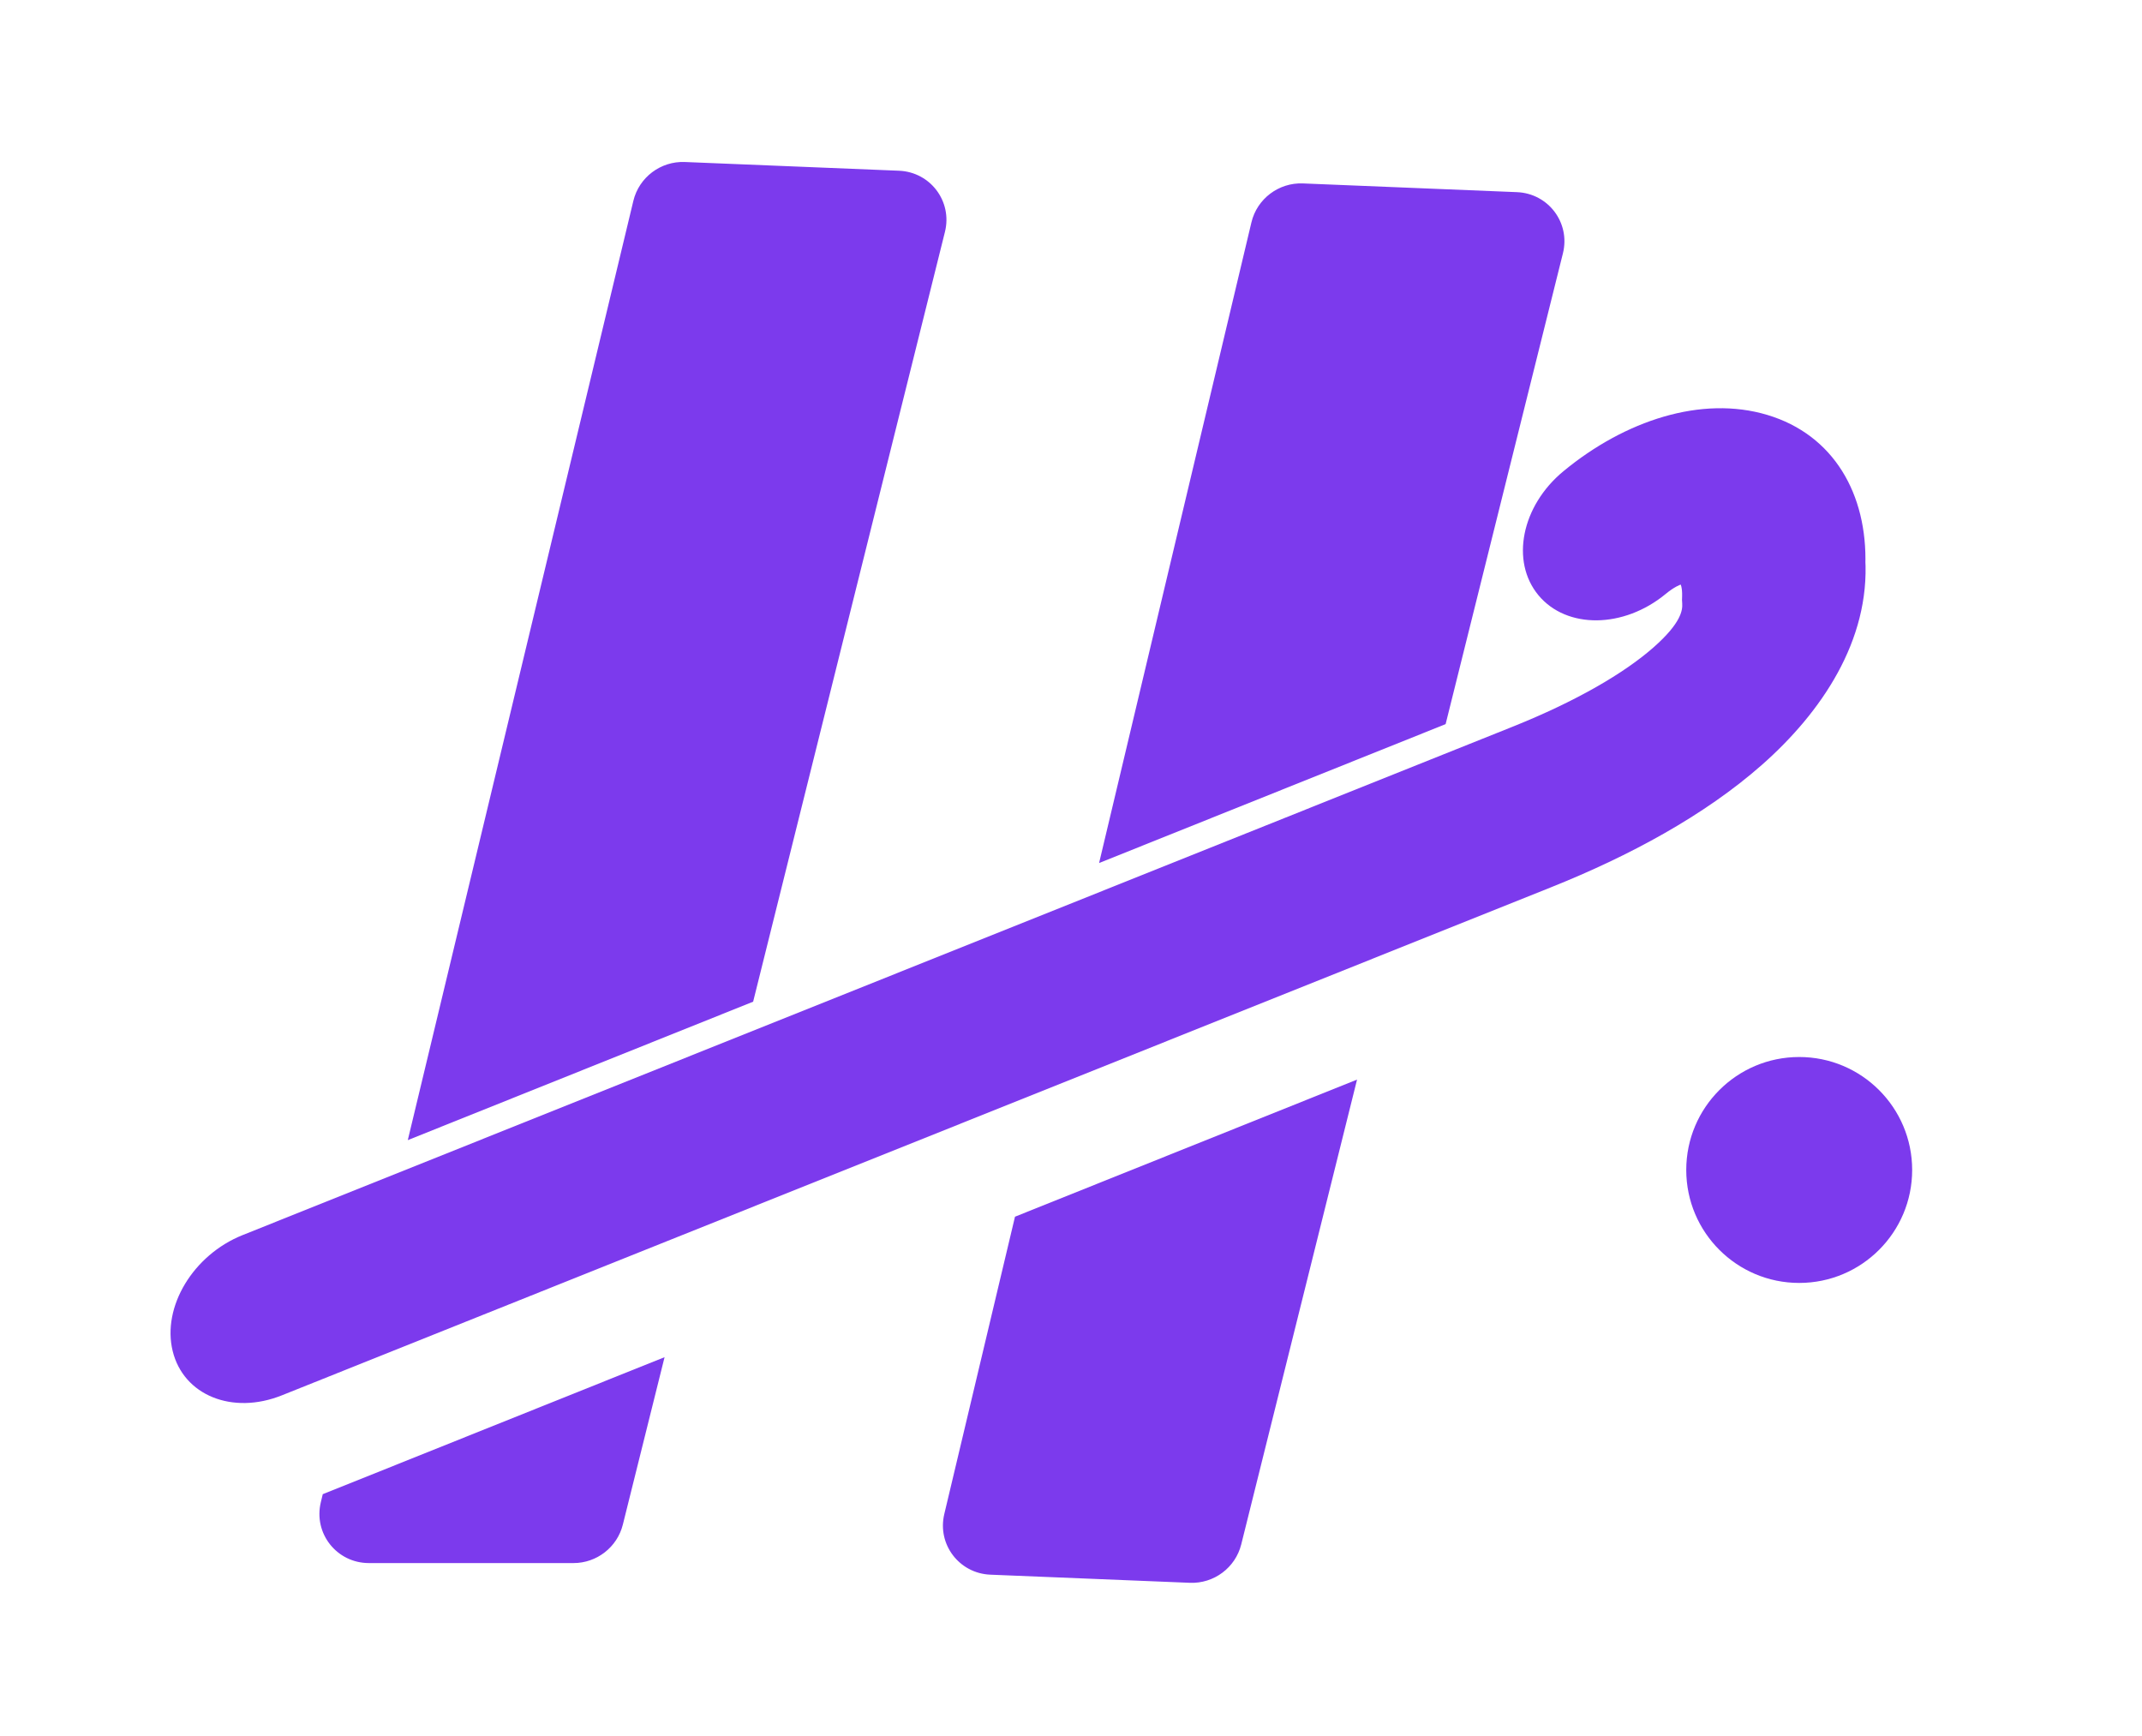
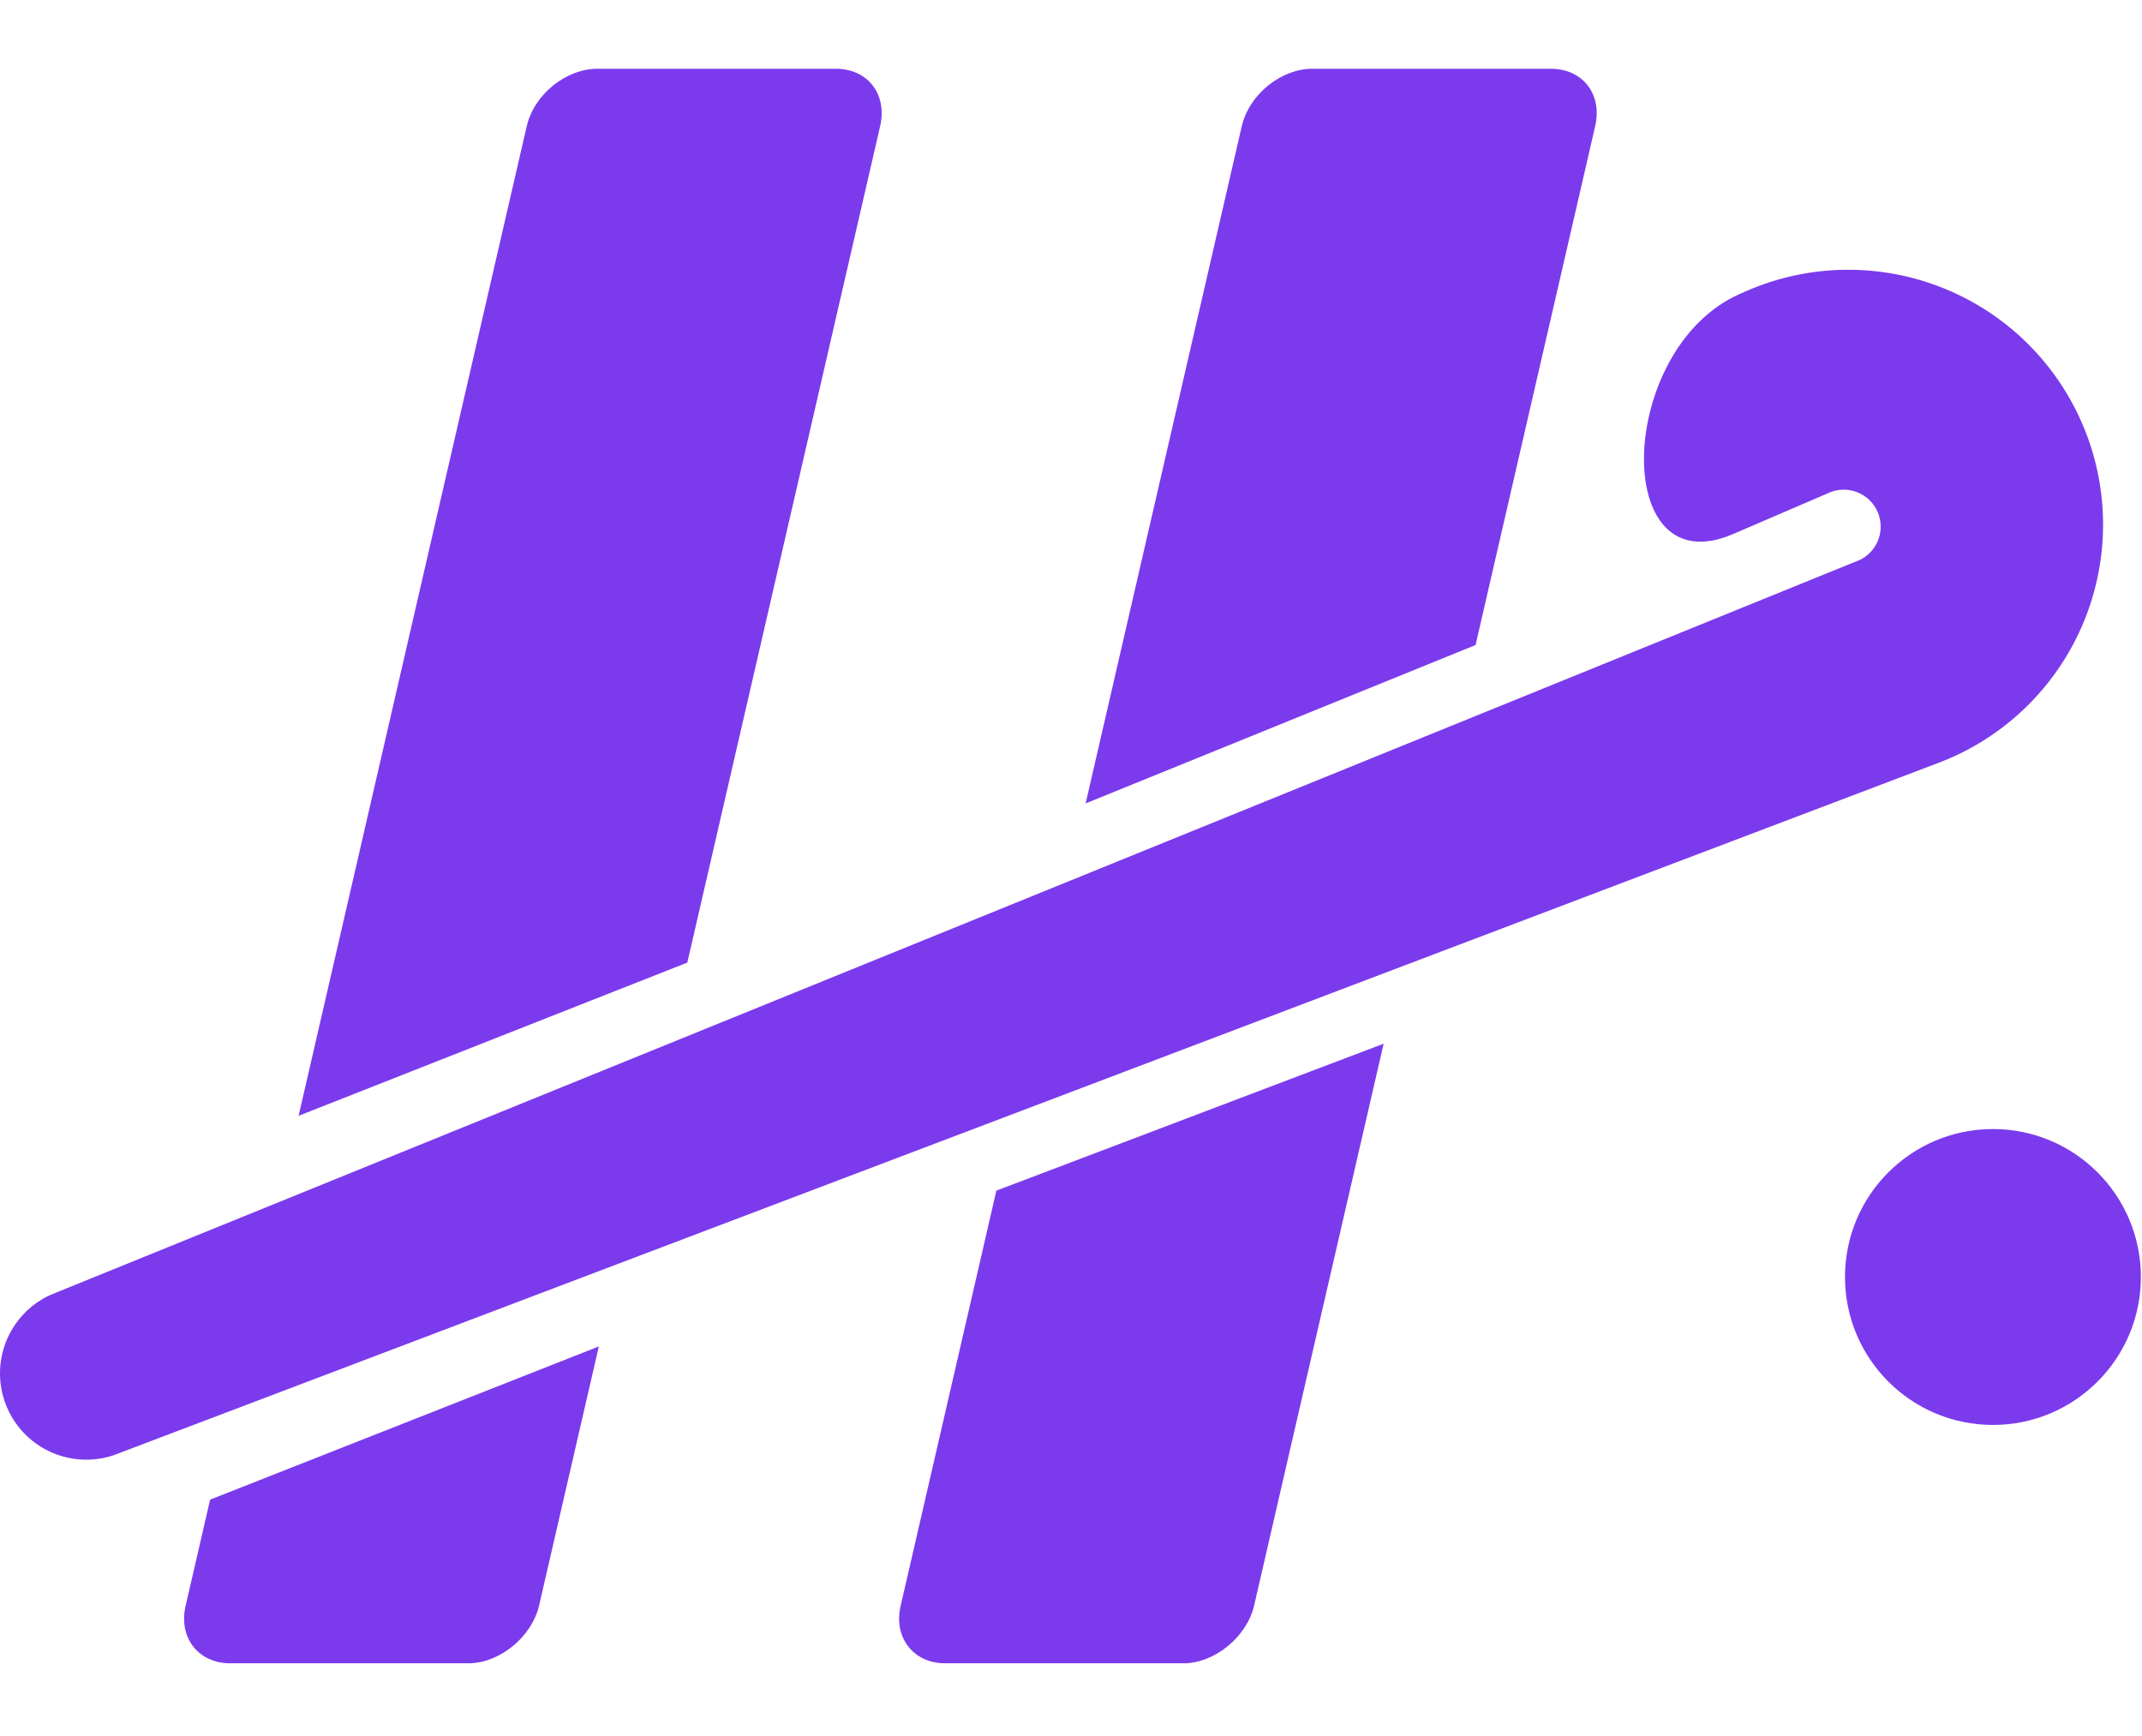
- <svg xmlns="http://www.w3.org/2000/svg" width="300" height="243" viewBox="0 0 300 243">
-   <defs>
-     <clipPath id="cut" clip-rule="evenodd">
-       <path d="M0,0H300V243H0Z M15.188 198.88L20.194 219.279L259.83 123.229L254.824 102.83L249.819 82.431L10.183 178.481L15.188 198.88Z" fill-rule="evenodd" />
-     </clipPath>
-   </defs>
-   <g clip-path="url(#cut)">
-     <path d="M88.707 28.124C89.497 24.837 92.53 22.55 95.917 22.688L111.484 23.322L125.909 23.91C130.311 24.09 133.408 28.21 132.345 32.474L87.233 213.518C86.447 216.672 83.586 218.902 80.325 218.902L51.67 218.902C47.169 218.902 43.884 214.753 44.932 210.39L88.707 28.124Z" fill="#7c3aed" />
-     <path d="M175.27 31.14C176.053 27.846 179.091 25.55 182.483 25.688L198.036 26.322L212.461 26.91C216.864 27.09 219.96 31.21 218.898 35.474L173.843 216.287C173.031 219.546 170.012 221.803 166.647 221.665L138.708 220.527C134.336 220.349 131.244 216.281 132.254 212.036L175.27 31.14Z" fill="#7c3aed" />
+ <svg xmlns="http://www.w3.org/2000/svg" viewBox="0 0 300 243" width="300" height="243">
+   <g transform="translate(0.000 9.629) scale(0.719424)">
+     <path d="M104.94 299.2C103.5 305.28 97.26 310.4 91.18 310.4H44.78C38.541 310.4 34.701 305.28 36.14 299.2L40.902 278.543L116.578 248.719L104.94 299.2Z" fill="#7C3AED" />
+     <path d="M244.14 299.2C242.7 305.28 236.46 310.4 230.38 310.4H183.98C177.741 310.4 173.9 305.28 175.34 299.2L193.971 218.388L269.366 189.784L244.14 299.2Z" fill="#7C3AED" />
+     <path d="M359.321 39.131C365.922 39.064 372.469 40.316 378.58 42.812C384.69 45.309 390.241 49 394.907 53.669C399.573 58.338 403.259 63.892 405.751 70.005C408.243 76.117 409.489 82.665 409.418 89.266C409.346 95.866 407.958 102.386 405.335 108.443C402.711 114.5 398.905 119.972 394.139 124.539C389.374 129.106 383.744 132.677 377.581 135.04L22.06 269.92C17.988 271.263 13.556 270.998 9.673 269.179C5.789 267.36 2.749 264.123 1.174 260.135C-0.401 256.146 -0.391 251.707 1.202 247.726C2.795 243.744 5.85 240.522 9.741 238.72L361.1 96C362.05 95.7 362.927 95.206 363.676 94.55C364.424 93.894 365.029 93.089 365.451 92.188C365.873 91.286 366.103 90.307 366.128 89.311C366.152 88.317 365.97 87.327 365.593 86.406C365.215 85.485 364.651 84.652 363.935 83.96C363.22 83.268 362.368 82.731 361.434 82.385C360.501 82.038 359.506 81.89 358.513 81.947C357.519 82.005 356.548 82.268 355.661 82.72L337.421 90.56C313.421 100.96 314.701 54.4 338.701 43.84L340.14 43.2C346.199 40.581 352.721 39.197 359.321 39.131Z" fill="#7C3AED" />
+     <path d="M387.98 206.4C403.886 206.4 416.781 219.294 416.781 235.2C416.781 251.106 403.886 264 387.98 264C372.075 264 359.181 251.106 359.18 235.2C359.18 219.295 372.075 206.401 387.98 206.4Z" fill="#7C3AED" />
+     <path d="M162.7 0C168.94 1.19356e-05 172.78 4.96 171.34 11.2L133.805 173.998L58.13 203.823L102.54 11.2C103.98 4.961 110.22 0.001 116.3 0H162.7Z" fill="#7C3AED" />
+     <path d="M301.9 0C308.14 0 311.98 4.96 310.54 11.2L287.259 112.178L211.349 143.011L241.74 11.2C243.18 4.961 249.42 0 255.5 0H301.9Z" fill="#7C3AED" />
  </g>
-   <path d="M33.978 172.97C27.053 175.742 22.668 183.014 24.185 189.212C25.701 195.409 32.545 198.187 39.471 195.414L36.724 184.192L33.978 172.97ZM214.576 113.002L217.323 124.224L214.576 113.002ZM248.422 81.362L235.59 83.515L235.574 84.028L235.605 84.531L248.422 81.362ZM218.975 65.986C213.09 70.84 211.524 78.623 215.477 83.371C219.429 88.118 227.405 88.032 233.29 83.179L226.133 74.582L218.975 65.986ZM36.724 184.192L39.471 195.414L217.323 124.224L214.576 113.002L211.83 101.78L33.978 172.97L36.724 184.192ZM214.576 113.002L217.323 124.224C228.114 119.905 238.689 114.242 246.778 107.106C255.071 99.791 261.932 89.716 261.239 78.194L248.422 81.362L235.605 84.531C235.659 85.438 235.479 87.229 231.602 90.649C227.521 94.248 220.8 98.19 211.83 101.78L214.576 113.002ZM248.422 81.362L261.253 79.21C261.56 69.228 256.843 60.897 247.515 58.106C238.309 55.353 227.584 58.886 218.975 65.986L226.133 74.582L233.29 83.179C234.478 82.199 235.271 81.894 235.566 81.809C235.845 81.728 235.78 81.806 235.547 81.736C235.303 81.663 235.237 81.537 235.286 81.615C235.347 81.71 235.63 82.229 235.59 83.515L248.422 81.362Z" fill="#7c3aed" />
-   <path d="M251.99 179.67C260.727 179.67 267.81 172.587 267.81 163.85C267.81 155.113 260.727 148.03 251.99 148.03C243.253 148.03 236.17 155.113 236.17 163.85C236.17 172.587 243.253 179.67 251.99 179.67Z" fill="#7c3aed" />
</svg>
